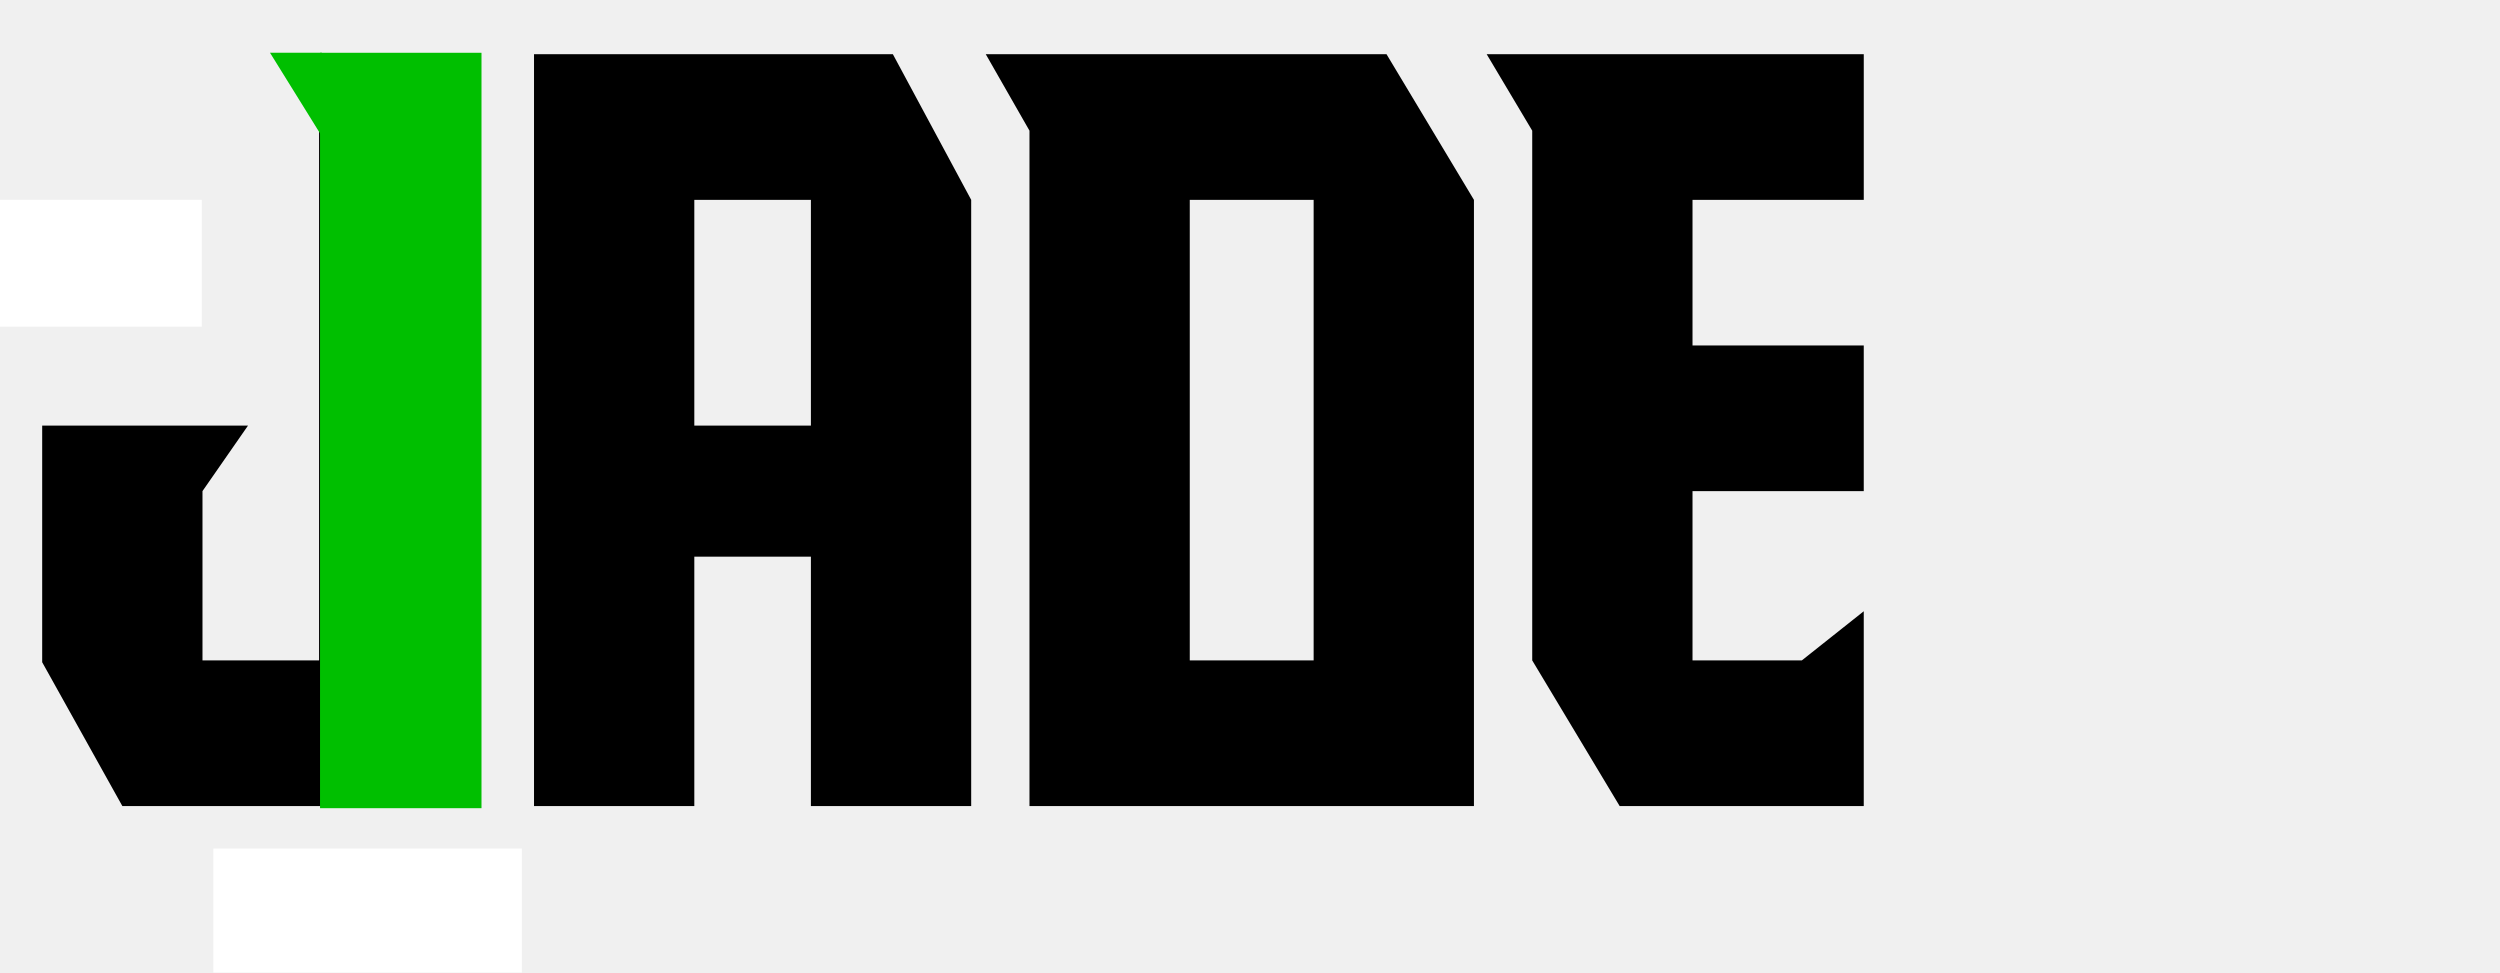
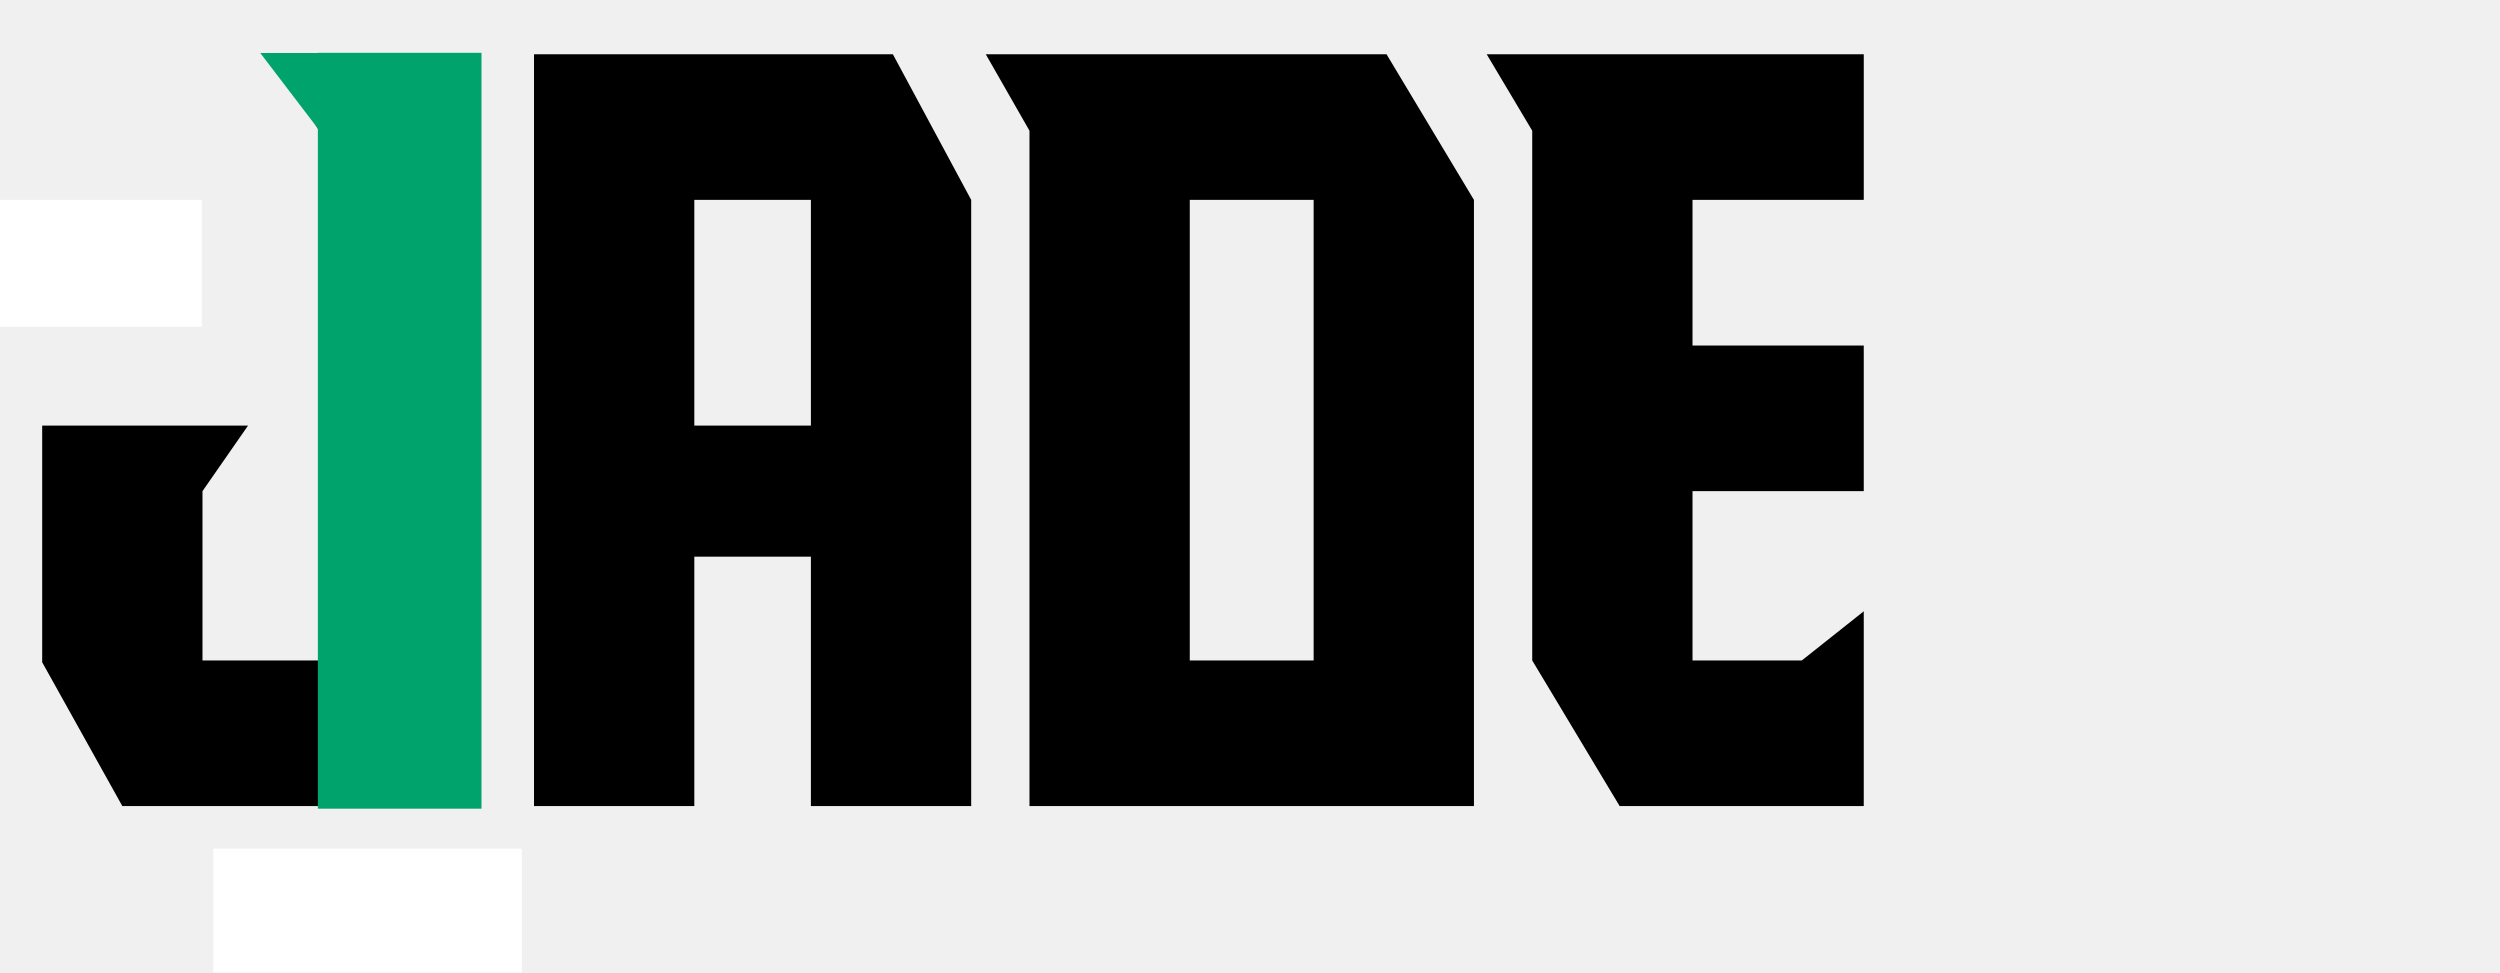
- <svg xmlns="http://www.w3.org/2000/svg" viewBox="-2.26 60.59 255.02 99.21">
+ <svg xmlns="http://www.w3.org/2000/svg" viewBox="-2.26 60.38 255.02 99.21">
  <g>
    <g stroke="null" id="svg_1" clip-rule="evenodd" fill-rule="evenodd">
-       <path stroke="null" id="svg_2" d="m-1.471,60.588l254.226,0l0,88.639l-254.226,0l0,-88.639z" fill-opacity="0" fill="#fff" />
-       <path stroke="null" id="svg_3" d="m30.287,73.919l0,54.038l-11.892,0l0,-17.27l4.645,-6.684l-20.997,0l0,24.14l8.176,14.669l36.419,0l0,-76.692l-20.997,0l4.645,7.799zm21.927,-7.799l0,76.692l16.352,0l0,-25.439l11.892,0l0,25.439l16.351,0l0,-61.836l-7.989,-14.856l-36.605,0zm28.244,37.883l-11.892,0l0,-23.027l11.892,0l0,23.027zm17.838,-37.883l4.459,7.799l0,68.893l45.339,0l0,-61.836l-8.918,-14.856l-40.879,0zm33.446,61.837l-12.636,0l0,-46.981l12.636,0l0,46.981zm56.117,-46.981l0,-14.856l-38.465,0l4.645,7.799l0,54.038l8.918,14.855l24.901,0l0,-19.869l-6.318,5.014l-11.15,0l0,-17.27l17.468,0l0,-14.856l-17.468,0l0,-14.855l17.468,0zm-183.96,11.513l1.009,0l0,-6.576l2.53,0l0,-0.896l-6.07,0l0,0.896l2.531,0l0,6.576z" />
-       <path stroke="null" id="svg_4" d="m9.355,88.161c0,-0.219 -0.021,-1.169 -0.021,-1.859l0.021,0l2.113,6.288l1.005,0l2.113,-6.298l0.021,0c0,0.7 -0.021,1.65 -0.021,1.869l0,4.429l0.983,0l0,-7.5l-1.443,0l-2.134,6.34l-0.021,0l-2.144,-6.34l-1.454,0l0,7.5l0.984,0l0,-4.429z" />
-       <rect stroke="null" id="svg_7" height="12.941" width="20.588" y="80.974" x="-2.261" fill="#ffffff" />
-       <rect fill="white" stroke="null" id="svg_9" height="12.647" width="31.47" y="147.149" x="19.503" />
+       <path stroke="null" id="svg_2" d="m-1.471,60.382l254.226,0l0,88.639l-254.226,0l0,-88.639z" fill-opacity="0" fill="#fff" />
+       <path stroke="null" id="svg_3" d="m30.287,73.713l0,54.038l-11.892,0l0,-17.27l4.645,-6.684l-20.997,0l0,24.14l8.176,14.669l36.419,0l0,-76.692l-20.997,0l4.645,7.799l0,0zm21.927,-7.799l0,76.692l16.352,0l0,-25.439l11.892,0l0,25.439l16.351,0l0,-61.836l-7.989,-14.856l-36.605,0l-0,0zm28.244,37.883l-11.892,0l0,-23.027l11.892,0l0,23.027zm17.838,-37.883l4.459,7.799l0,68.893l45.339,0l0,-61.836l-8.918,-14.856l-40.879,0l0,0zm33.446,61.837l-12.636,0l0,-46.981l12.636,0l0,46.981zm56.117,-46.981l0,-14.856l-38.465,0l4.645,7.799l0,54.038l8.918,14.855l24.901,0l0,-19.869l-6.318,5.014l-11.15,0l0,-17.27l17.468,0l0,-14.856l-17.468,0l0,-14.855l17.468,0l0,0zm-183.96,11.513l1.009,0l0,-6.576l2.53,0l0,-0.896l-6.07,0l0,0.896l2.531,0l0,6.576z" />
+       <path stroke="null" id="svg_4" d="m9.355,87.955c0,-0.219 -0.021,-1.169 -0.021,-1.859l0.021,0l2.113,6.288l1.005,0l2.113,-6.298l0.021,0c0,0.7 -0.021,1.65 -0.021,1.869l0,4.429l0.983,0l0,-7.5l-1.443,0l-2.134,6.34l-0.021,0l-2.144,-6.34l-1.454,0l0,7.5l0.984,0l0,-4.429z" />
+       <rect stroke="null" id="svg_7" height="12.941" width="20.588" y="80.768" x="-2.261" fill="#ffffff" />
+       <rect fill="white" stroke="null" id="svg_9" height="12.647" width="31.47" y="146.944" x="19.503" />
    </g>
-     <rect stroke="null" id="svg_5" height="77.058" width="16.47" y="65.974" x="30.386" fill="#00bf00" />
-     <path transform="rotate(180 27.9299 70.237)" stroke="null" id="svg_6" d="m25.283,74.502l0,-8.529l5.294,8.529l-5.294,0z" fill="#00bf00" />
+     <path fill="#00a36c" opacity="undefined" d="m30.164,65.768l16.692,0l0,77.103l-16.692,0l0,-77.103z" id="svg_5" stroke="null" />
+     <path id="svg_6" d="m24.287,74.501l0,-8.718l6.651,8.718l-6.651,0z" fill="#00a36c" stroke="null" transform="rotate(-180 27.6132 70.1422)" />
  </g>
</svg>
